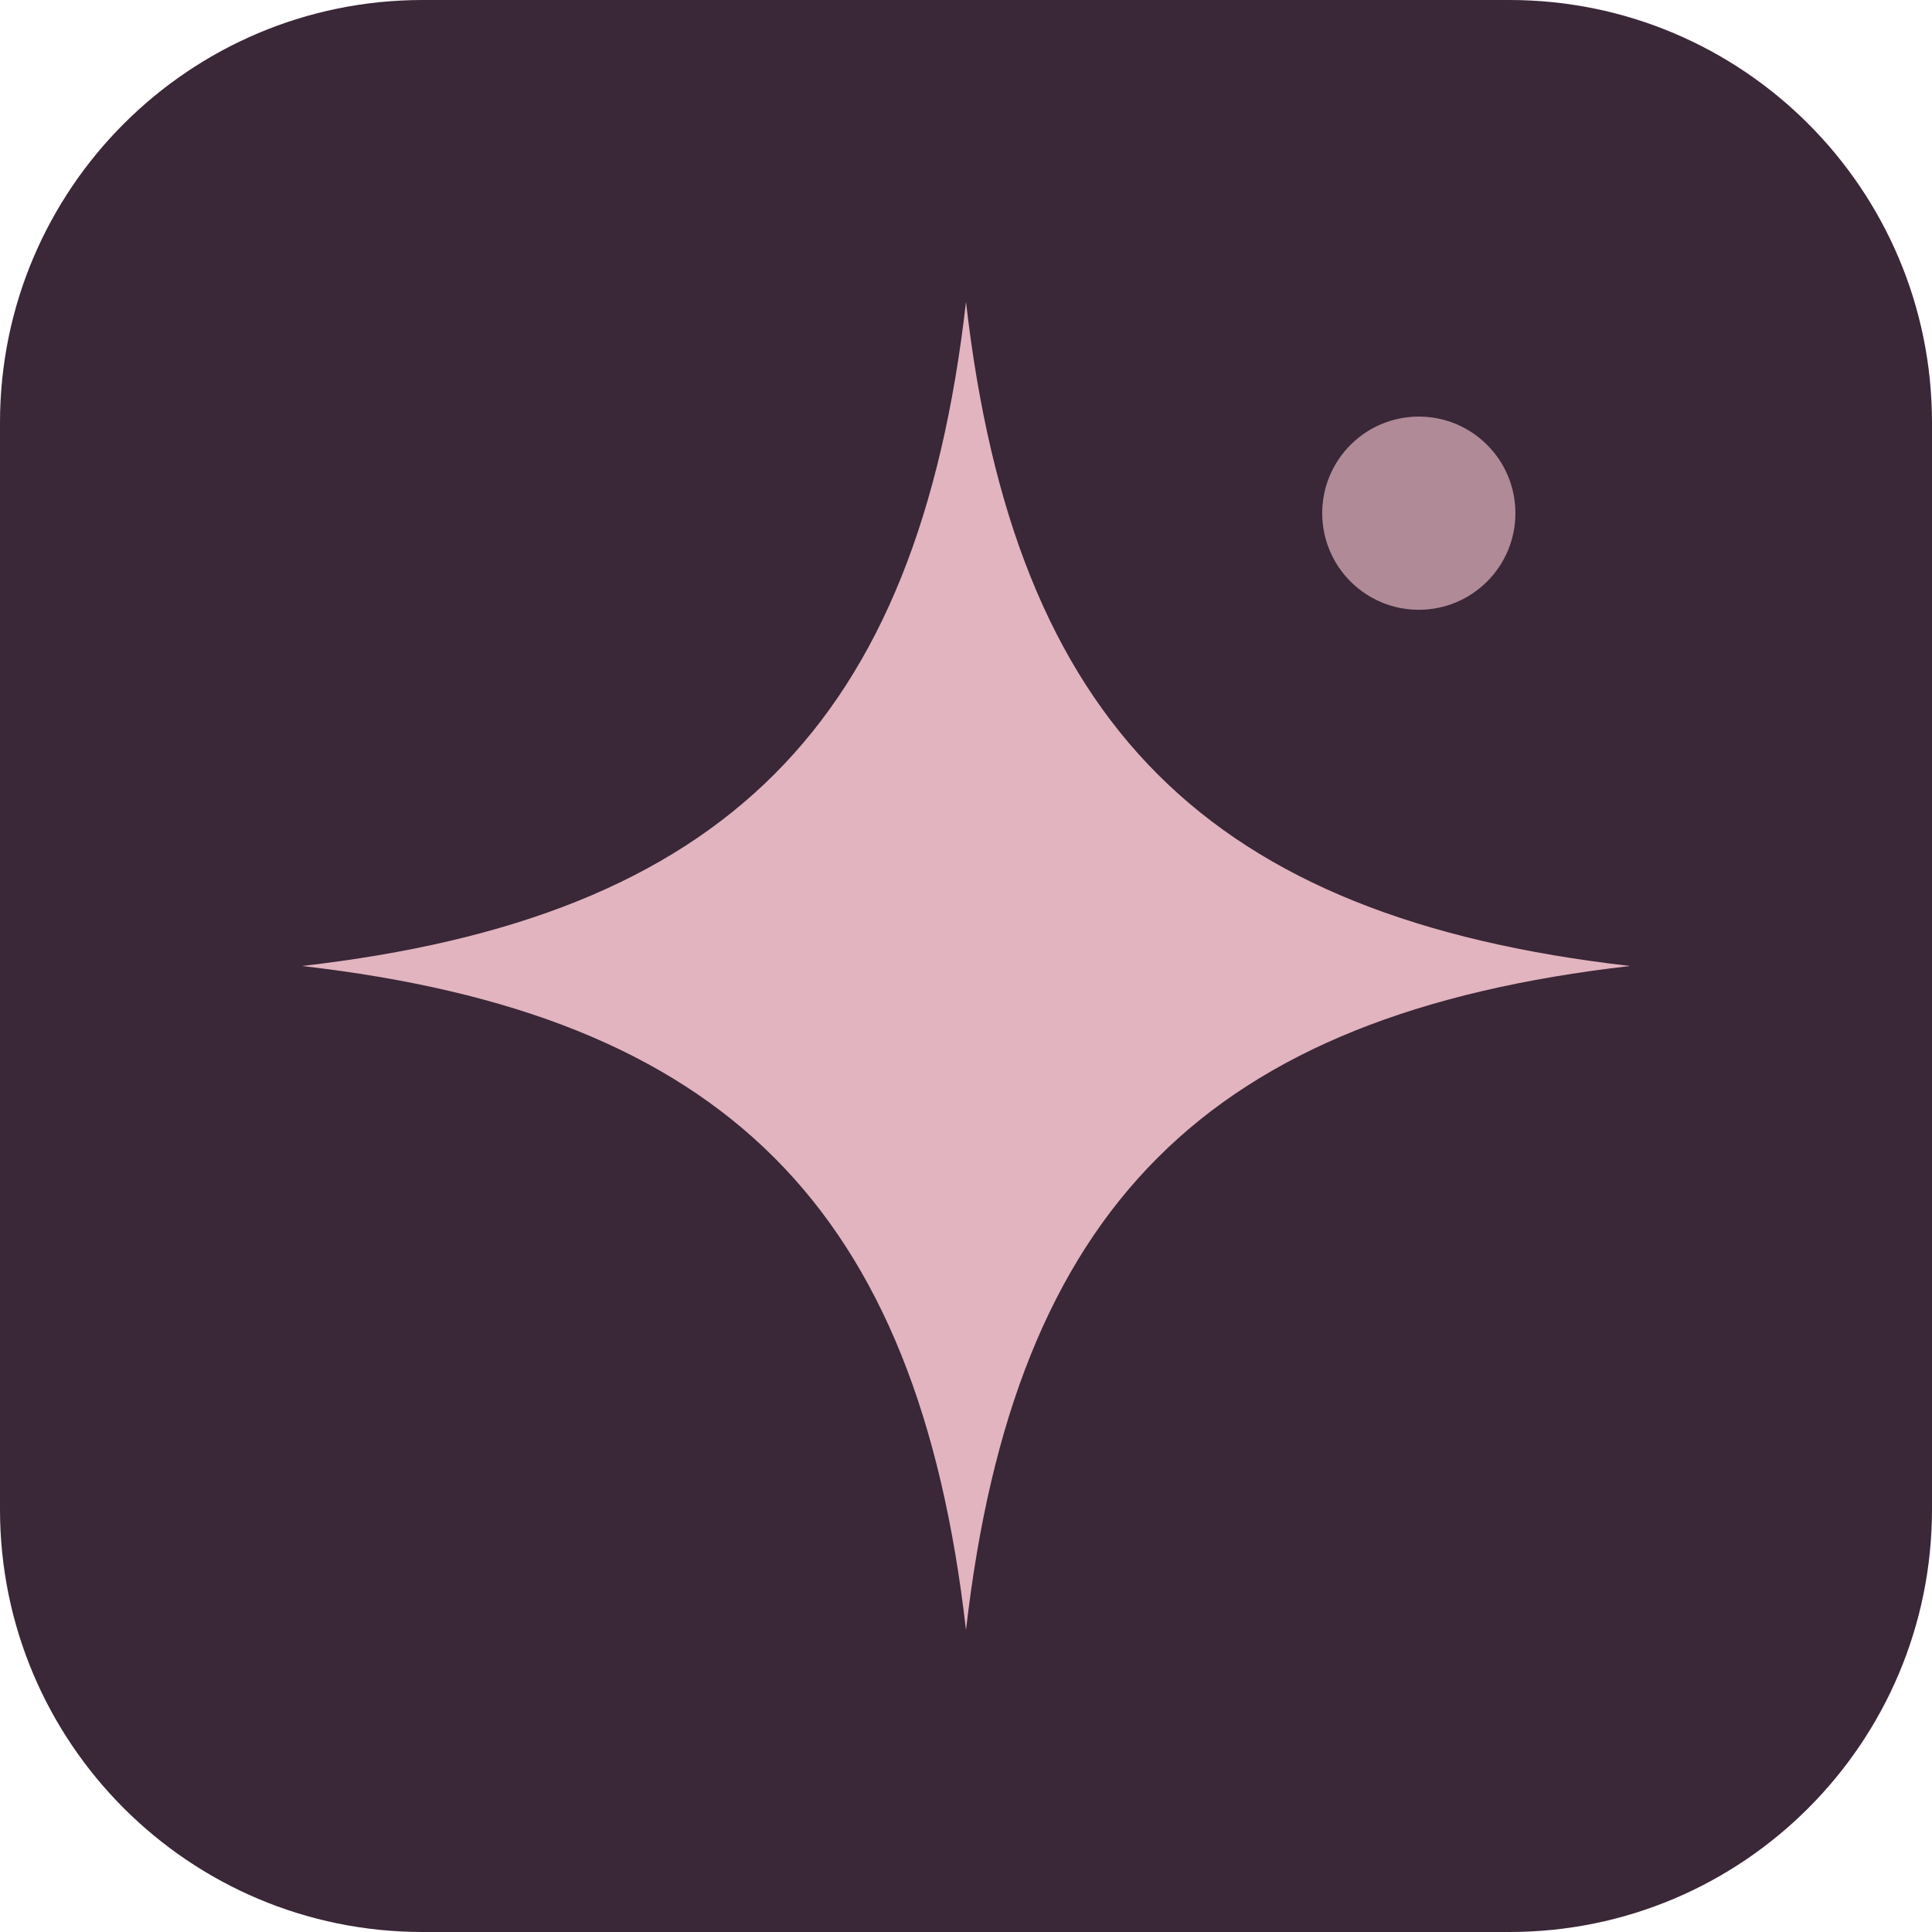
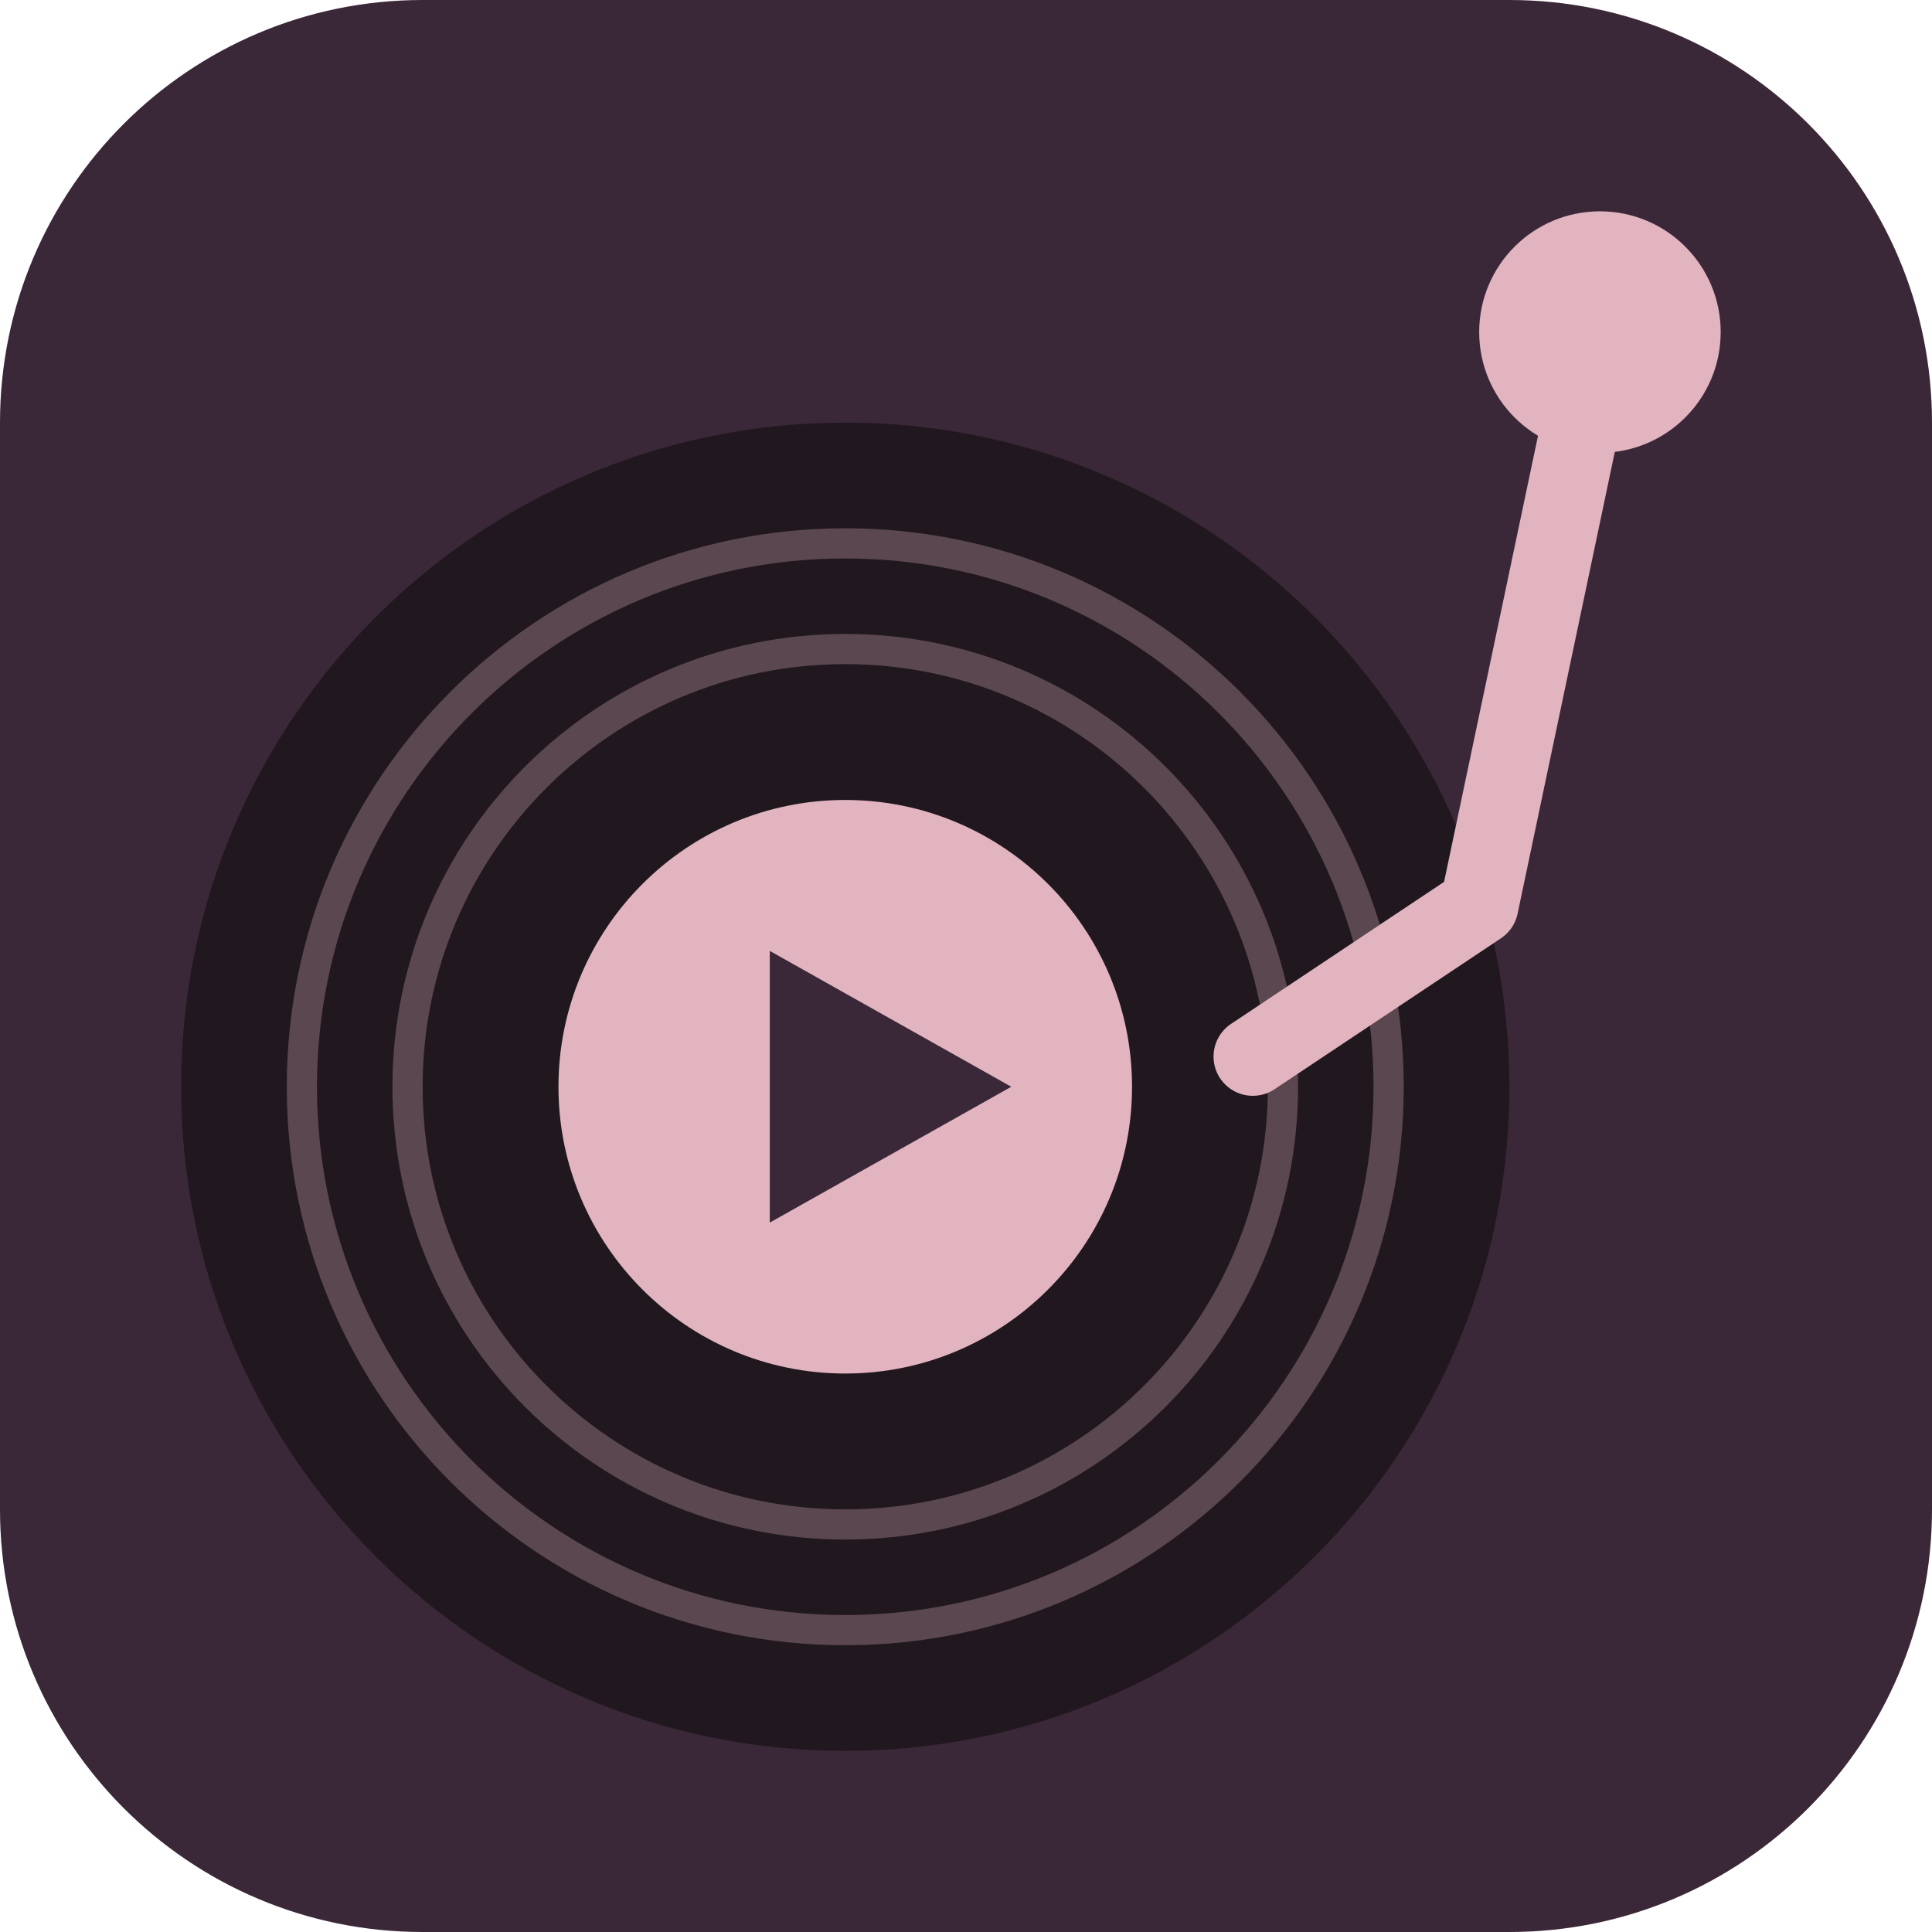
<svg xmlns="http://www.w3.org/2000/svg" viewBox="0 0 64 64">
  <rect width="64" height="64" rx="14" fill="#3a2737" />
-   <path d="M32 10C33.6 24 40 30.4 54 32C40 33.6 33.6 40 32 54C30.4 40 24 33.6 10 32C24 30.4 30.4 24 32 10Z" fill="#e2b4c0" />
-   <circle cx="47" cy="17" r="3.2" fill="#e2b4c0" opacity=".7" />
+   <circle cx="28" cy="36" r="22" fill="#21181f" />
+   <circle cx="28" cy="36" r="18" fill="none" stroke="#e2b4c0" stroke-opacity=".3" />
+   <circle cx="28" cy="36" r="14.5" fill="none" stroke="#e2b4c0" stroke-opacity=".3" />
+   <circle cx="28" cy="36" r="9.5" fill="#e2b4c0" />
+   <path d="M25.5 31.5 33.5 36 25.5 40.5Z" fill="#3a2737" />
+   <circle cx="53" cy="11" r="4" fill="#e2b4c0" />
+   <path d="M53 11 49 30 41.5 35" fill="none" stroke="#e2b4c0" stroke-width="2.6" stroke-linecap="round" stroke-linejoin="round" />
</svg>
